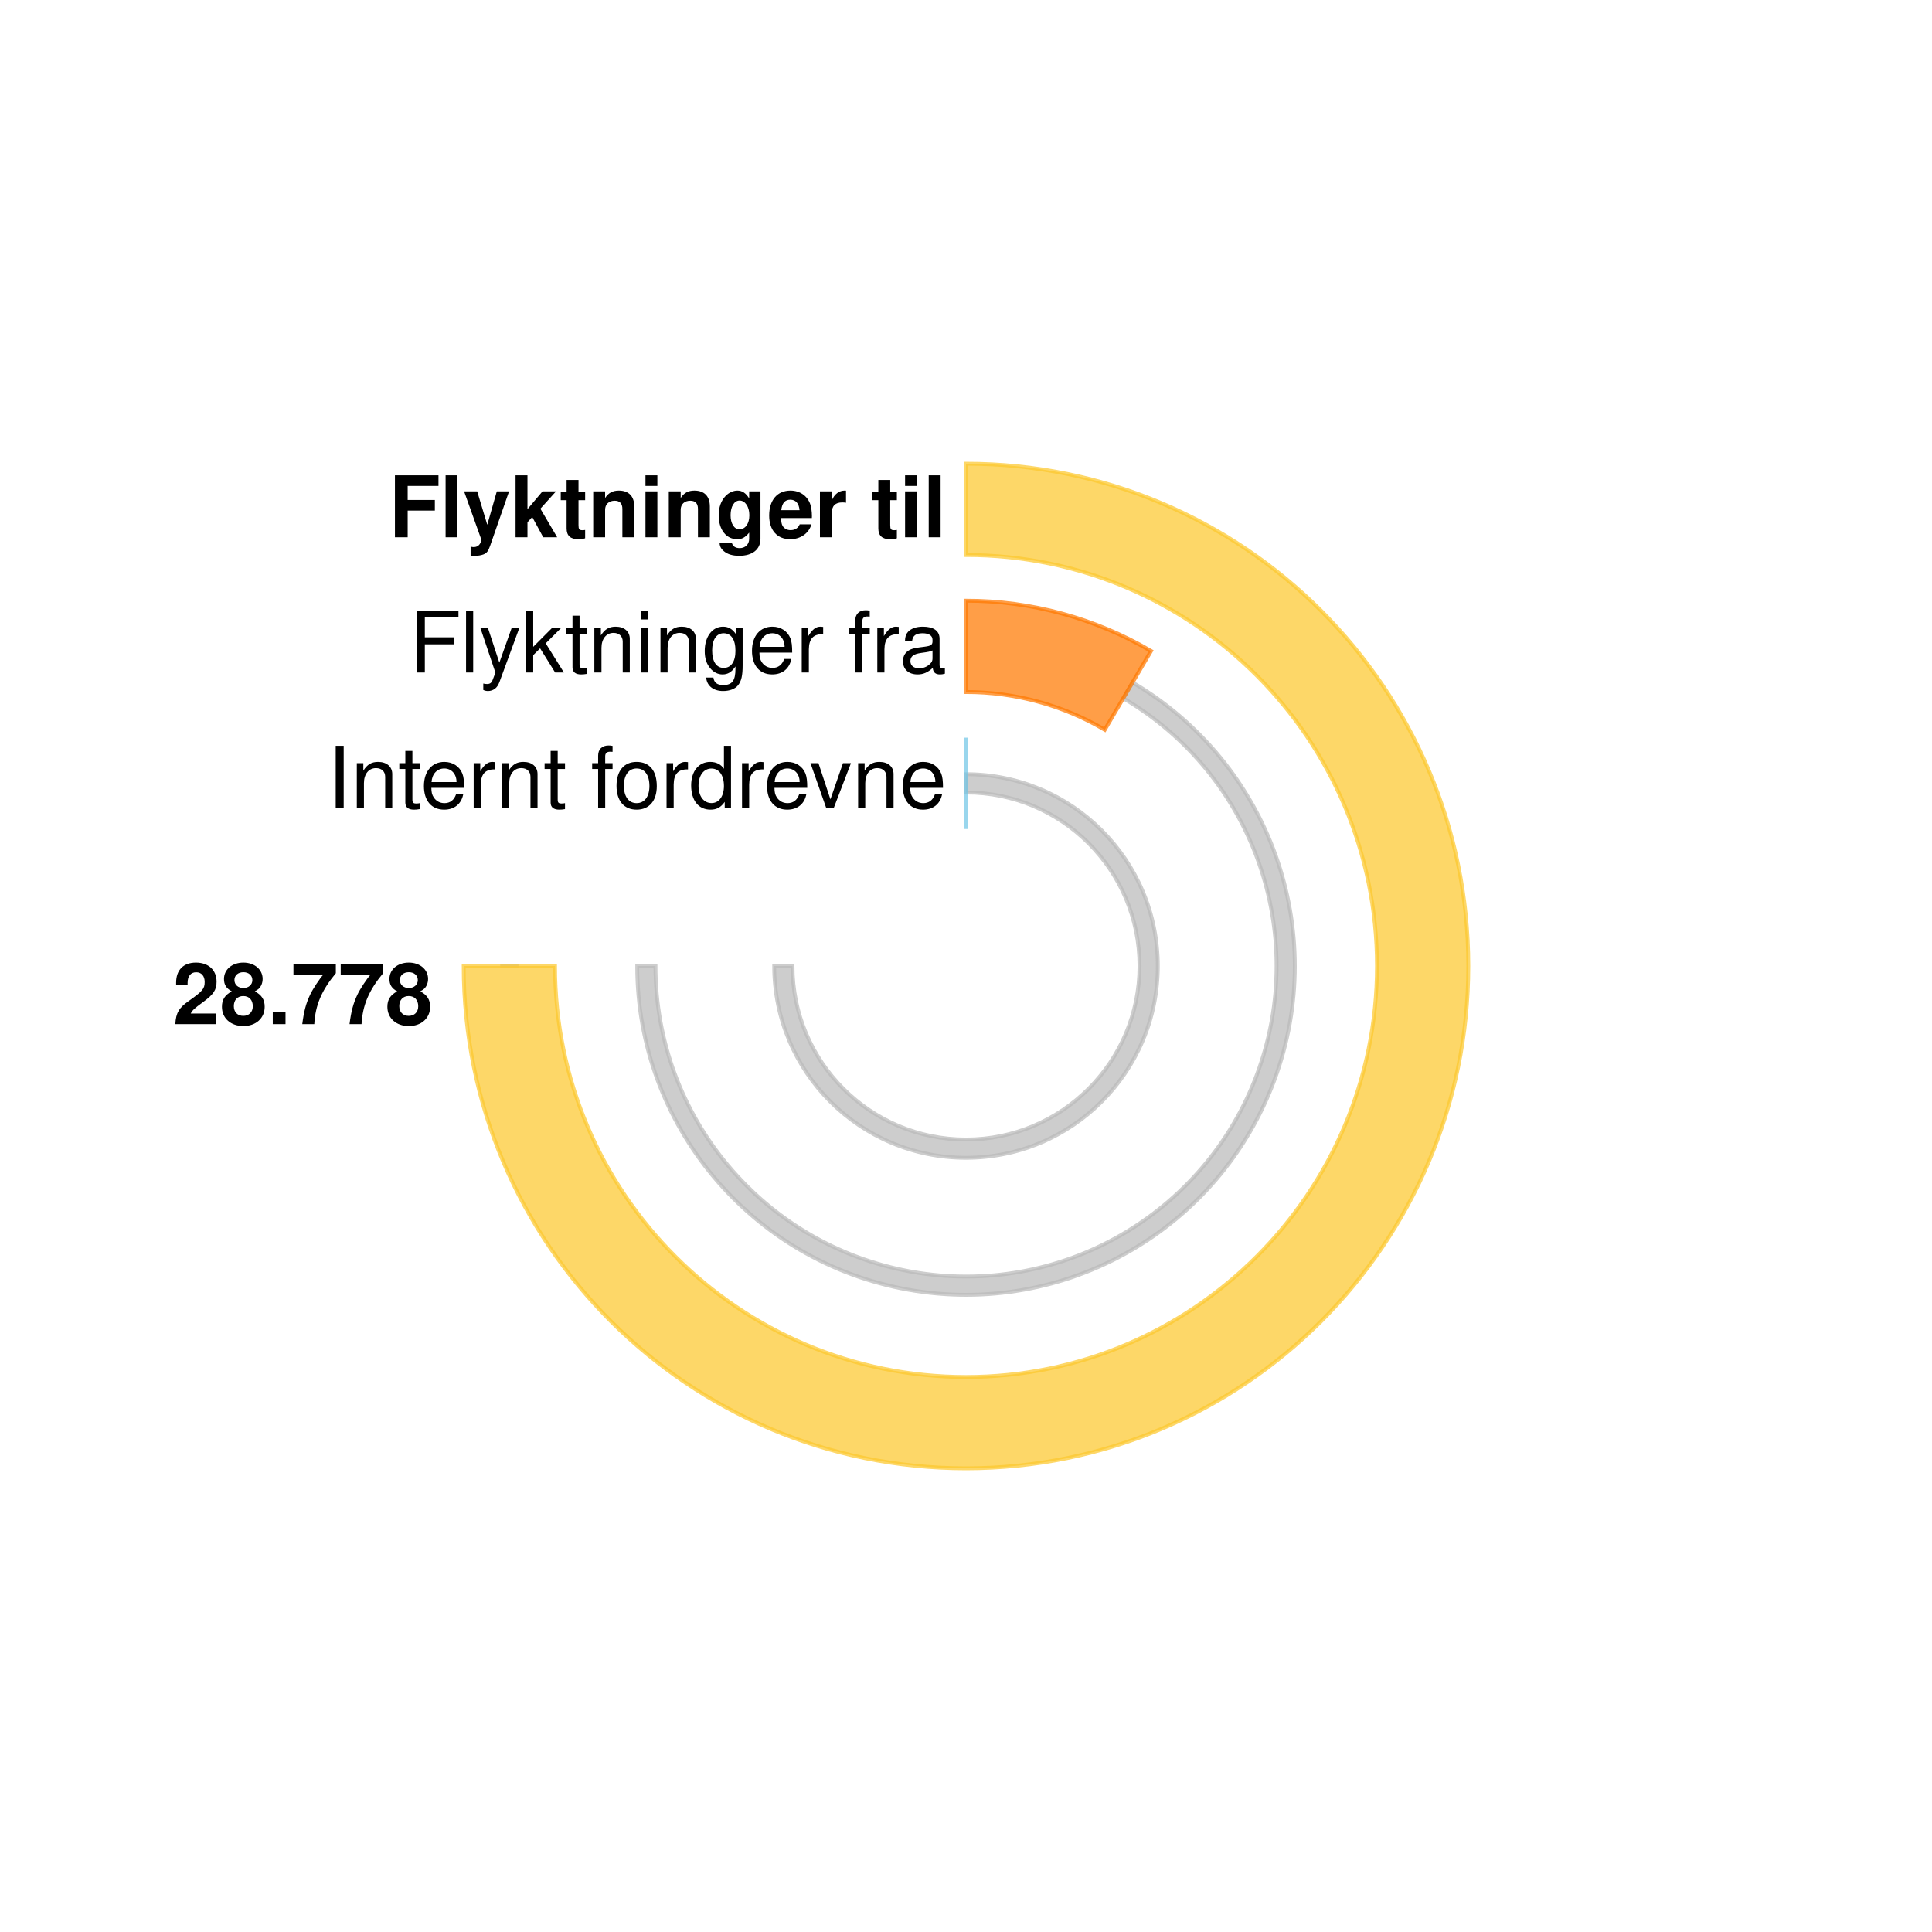
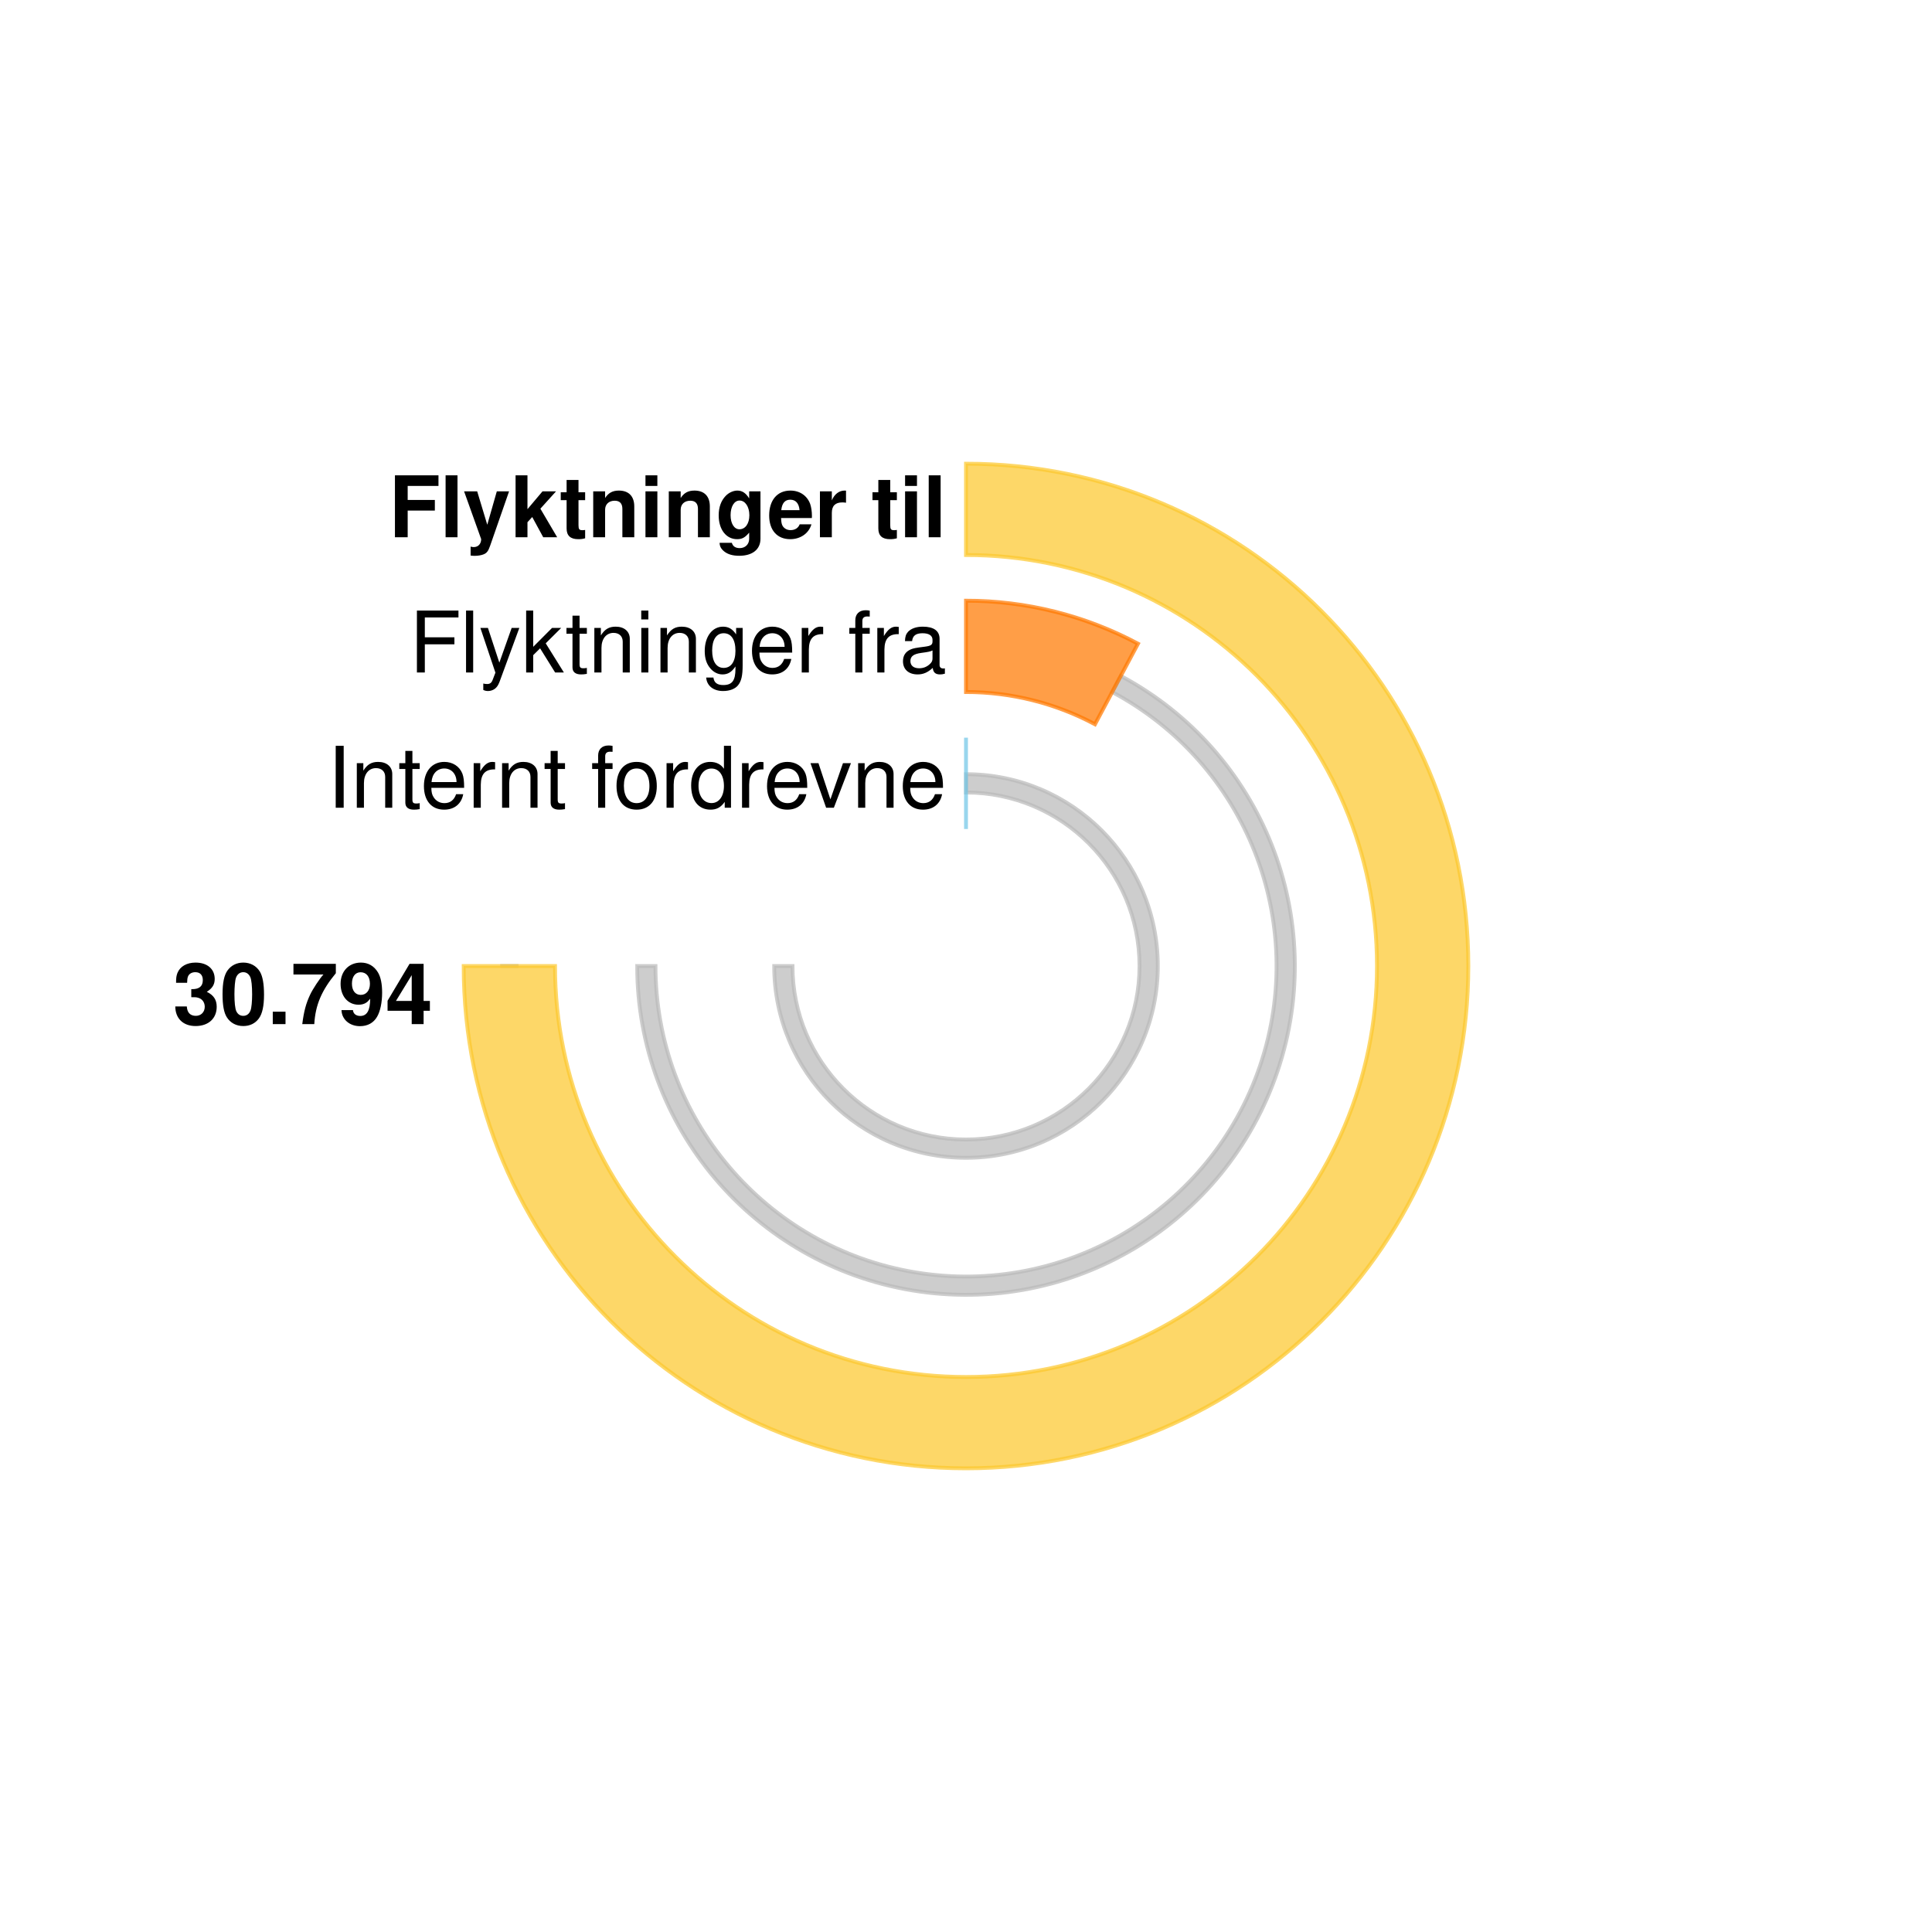
<svg xmlns="http://www.w3.org/2000/svg" role="img" class="rv-xy-plot__inner" width="500" height="500">
  <g class="rv-xy-plot__series rv-xy-plot__series--arc " opacity="1" pointer-events="all" transform="translate(250,250)">
    <path class="rv-xy-plot__series rv-xy-plot__series--arc-path  " d="M3.03935069242934e-15,-49.636A49.636,49.636,0,1,1,-49.636,6.07870138485868e-15L-44.909,5.499777443443567e-15A44.909,44.909,0,1,0,2.7498887217217836e-15,-44.909Z" style="opacity: 1; stroke: rgba(186, 186, 186, 0.72); fill: rgba(186, 186, 186, 0.72);" />
-     <path class="rv-xy-plot__series rv-xy-plot__series--arc-path  " d="M43.093,-73.372A85.091,85.091,0,1,1,-85.091,1.0420630945472023e-14L-80.364,9.84170700405691e-15A80.364,80.364,0,1,0,40.699,-69.296Z" style="opacity: 1; stroke: rgba(186, 186, 186, 0.72); fill: rgba(186, 186, 186, 0.72);" />
+     <path class="rv-xy-plot__series rv-xy-plot__series--arc-path  " d="M40.057,-75.072A85.091,85.091,0,1,1,-85.091,1.0420630945472023e-14L-80.364,9.84170700405691e-15A80.364,80.364,0,1,0,37.832,-70.902Z" style="opacity: 1; stroke: rgba(186, 186, 186, 0.72); fill: rgba(186, 186, 186, 0.72);" />
    <path class="rv-xy-plot__series rv-xy-plot__series--arc-path  " d="M-120.545,1.4762560506085366e-14L-115.818,1.4183636564670253e-14Z" style="opacity: 1; stroke: rgba(186, 186, 186, 0.72); fill: rgba(186, 186, 186, 0.72);" />
    <path class="rv-xy-plot__series rv-xy-plot__series--arc-path  " d="M3.618274633844452e-15,-59.091L2.1709647803066717e-15,-35.455Z" style="opacity: 1; stroke: rgba(114, 199, 231, 0.72); fill: rgba(114, 199, 231, 0.72);" />
-     <path class="rv-xy-plot__series rv-xy-plot__series--arc-path  " d="M5.7892394141511244e-15,-94.545A94.545,94.545,0,0,1,47.881,-81.525L35.911,-61.144A70.909,70.909,0,0,0,4.341929560613344e-15,-70.909Z" style="opacity: 1; stroke: rgba(255, 121, 0, 0.72); fill: rgba(255, 121, 0, 0.72);" />
+     <path class="rv-xy-plot__series rv-xy-plot__series--arc-path  " d="M5.7892394141511244e-15,-94.545A94.545,94.545,0,0,1,44.508,-83.414L33.381,-62.56A70.909,70.909,0,0,0,4.341929560613344e-15,-70.909Z" style="opacity: 1; stroke: rgba(255, 121, 0, 0.72); fill: rgba(255, 121, 0, 0.72);" />
    <path class="rv-xy-plot__series rv-xy-plot__series--arc-path  " d="M7.960204194457796e-15,-130A130,130,0,1,1,-130,1.592040838891559e-14L-106.364,1.302578868184003e-14A106.364,106.364,0,1,0,6.512894340920015e-15,-106.364Z" style="opacity: 1; stroke: rgba(253, 200, 47, 0.72); fill: rgba(253, 200, 47, 0.72);" />
  </g>
  <g class="rv-xy-plot__series rv-xy-plot__series--label " transform="translate(120,0)" style="font-family: Helvetica; font-weight: normal; font-size: 22px;">
    <text dominant-baseline="text-after-edge" class="rv-xy-plot__series--label-text" text-anchor="end" x="125" y="215" transform="rotate(0,125,215)">Internt fordrevne</text>
  </g>
  <g class="rv-xy-plot__series rv-xy-plot__series--label " transform="translate(120,0)" style="font-family: Helvetica; font-weight: normal; font-size: 22px;">
    <text dominant-baseline="text-after-edge" class="rv-xy-plot__series--label-text" text-anchor="end" x="125" y="180" transform="rotate(0,125,180)">Flyktninger fra</text>
  </g>
  <g class="rv-xy-plot__series rv-xy-plot__series--label " transform="translate(120,0)" style="font-family: Helvetica; font-weight: bold; font-size: 22px;">
    <text dominant-baseline="text-after-edge" class="rv-xy-plot__series--label-text" text-anchor="end" x="125" y="145" transform="rotate(0,125,145)">Flyktninger til</text>
  </g>
  <g class="rv-xy-plot__series rv-xy-plot__series--label " transform="translate(120,0)" style="font-family: Helvetica; font-weight: bold; font-size: 22px;">
-     <text dominant-baseline="text-after-edge" class="rv-xy-plot__series--label-text" text-anchor="end" x="-8" y="271" transform="rotate(0,-8,271)">28.778</text>
+     <text dominant-baseline="text-after-edge" class="rv-xy-plot__series--label-text" text-anchor="end" x="-8" y="271" transform="rotate(0,-8,271)">30.794</text>
  </g>
</svg>
